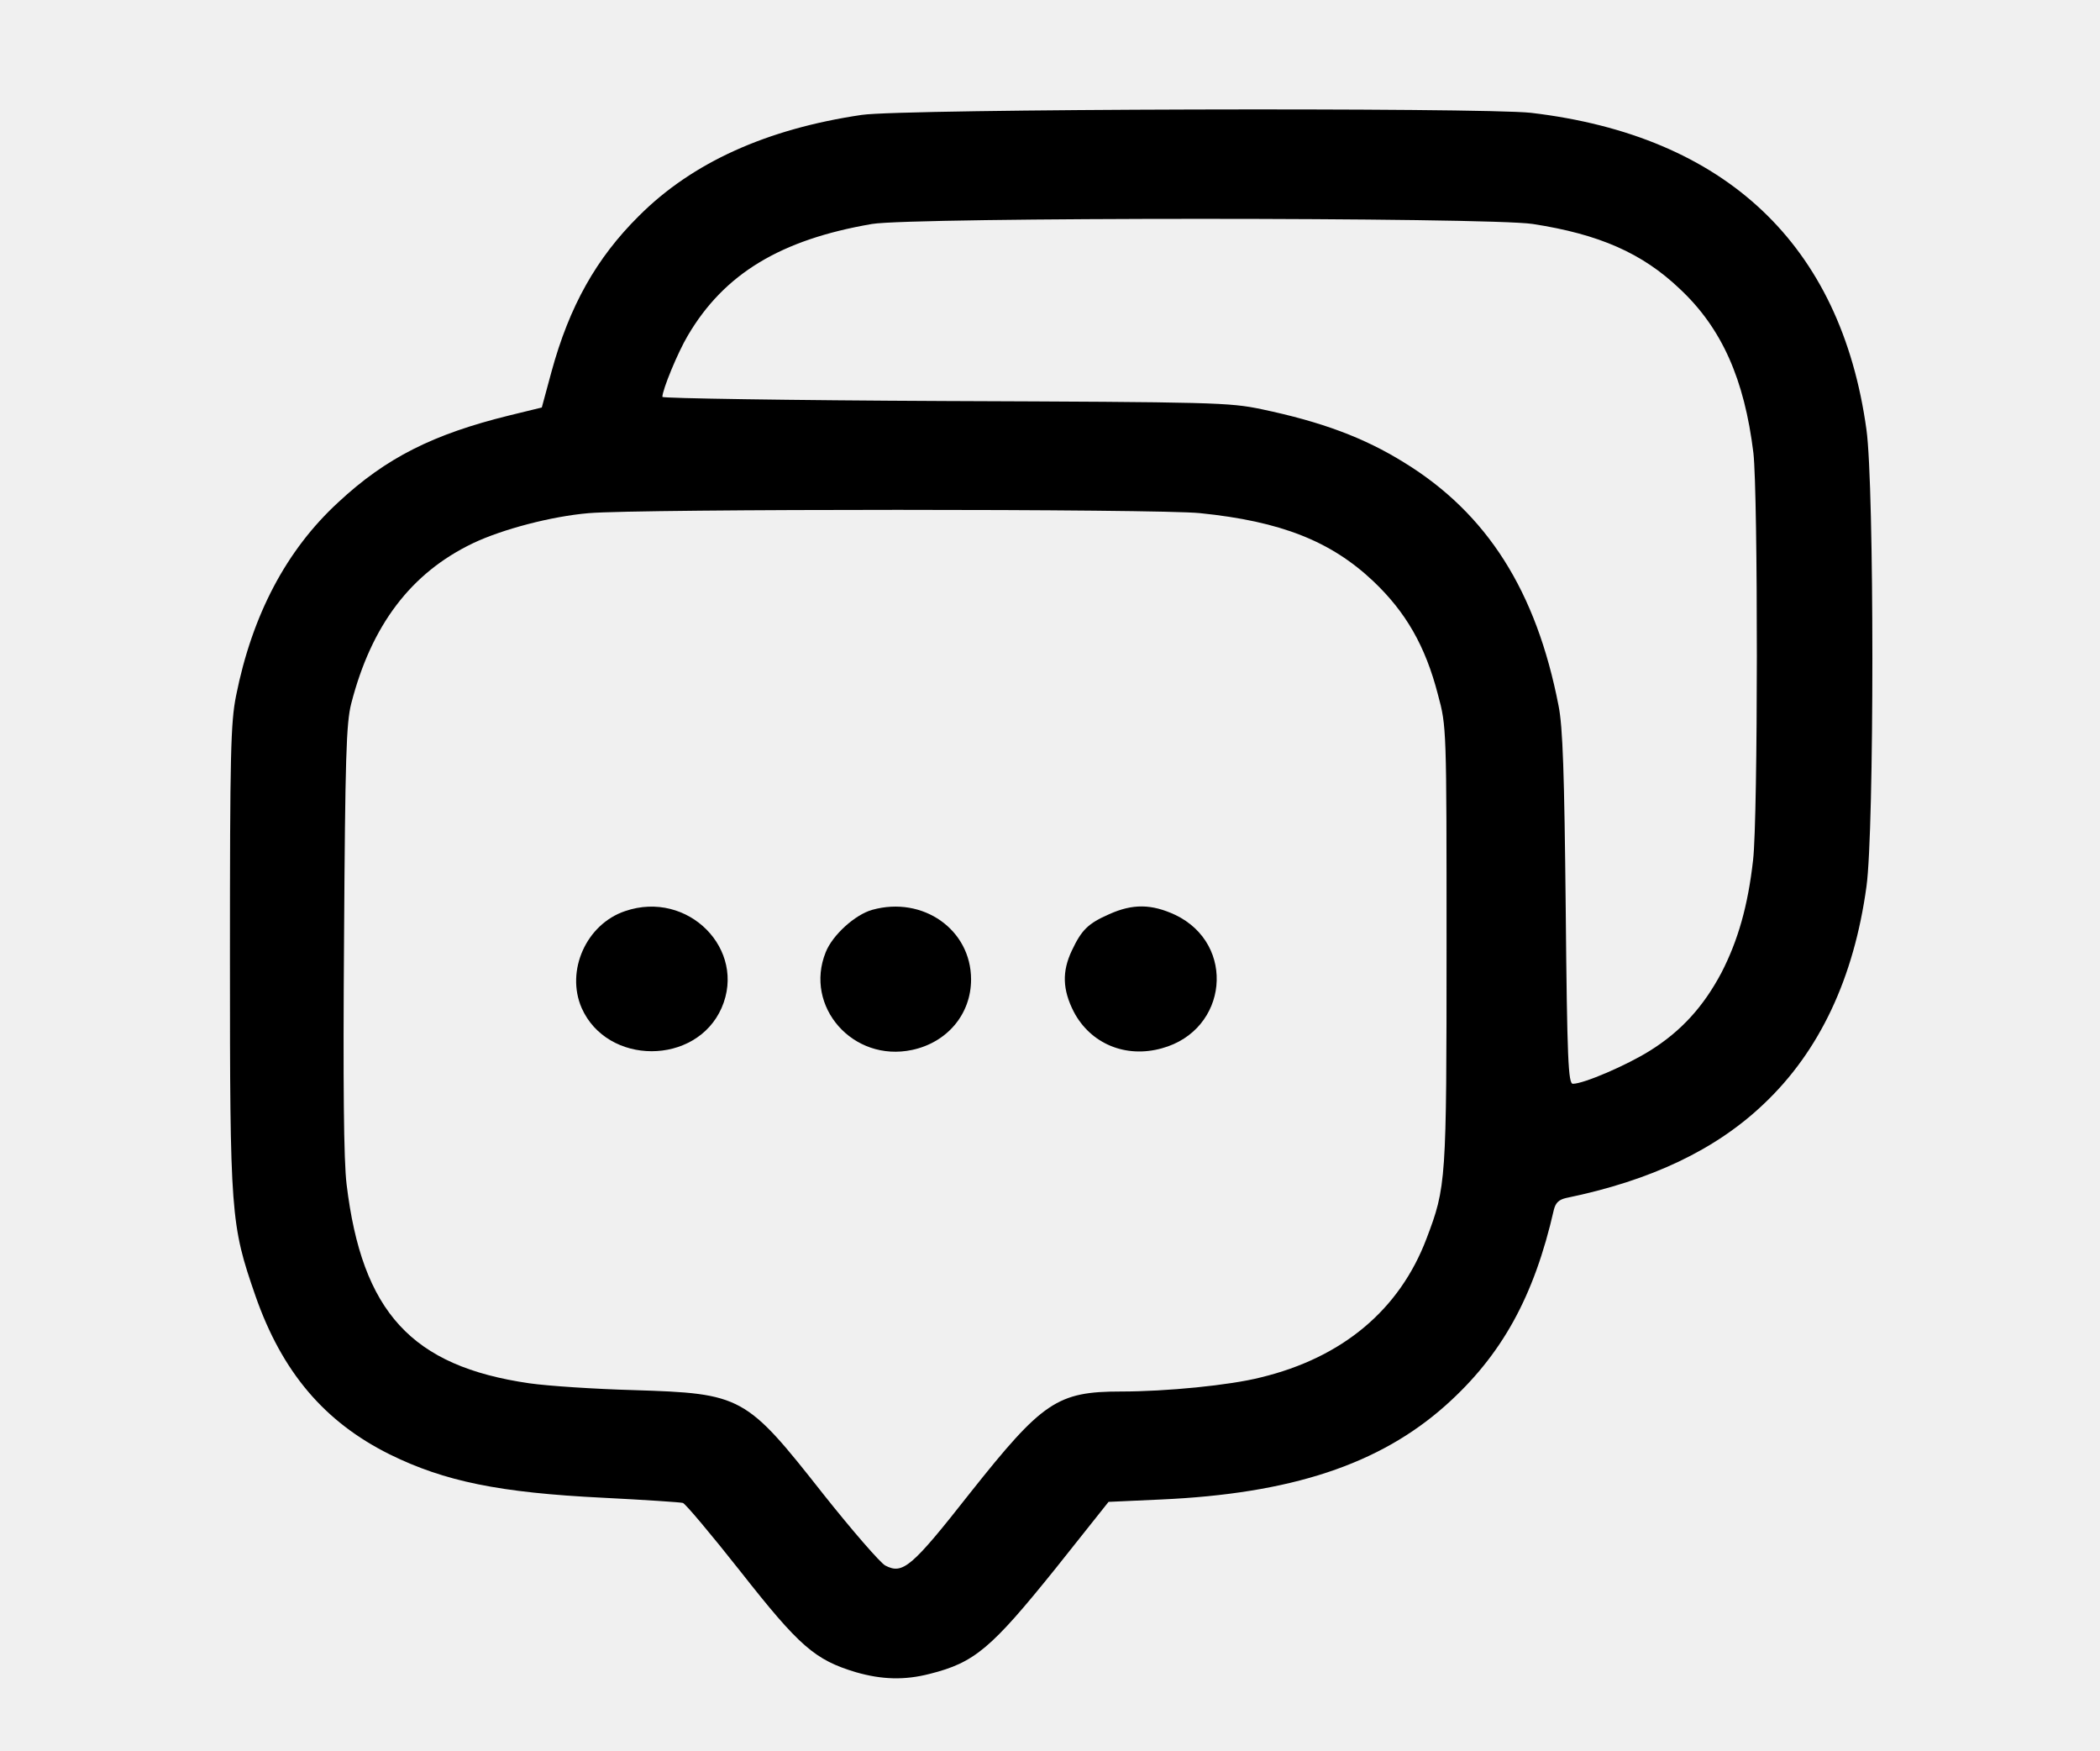
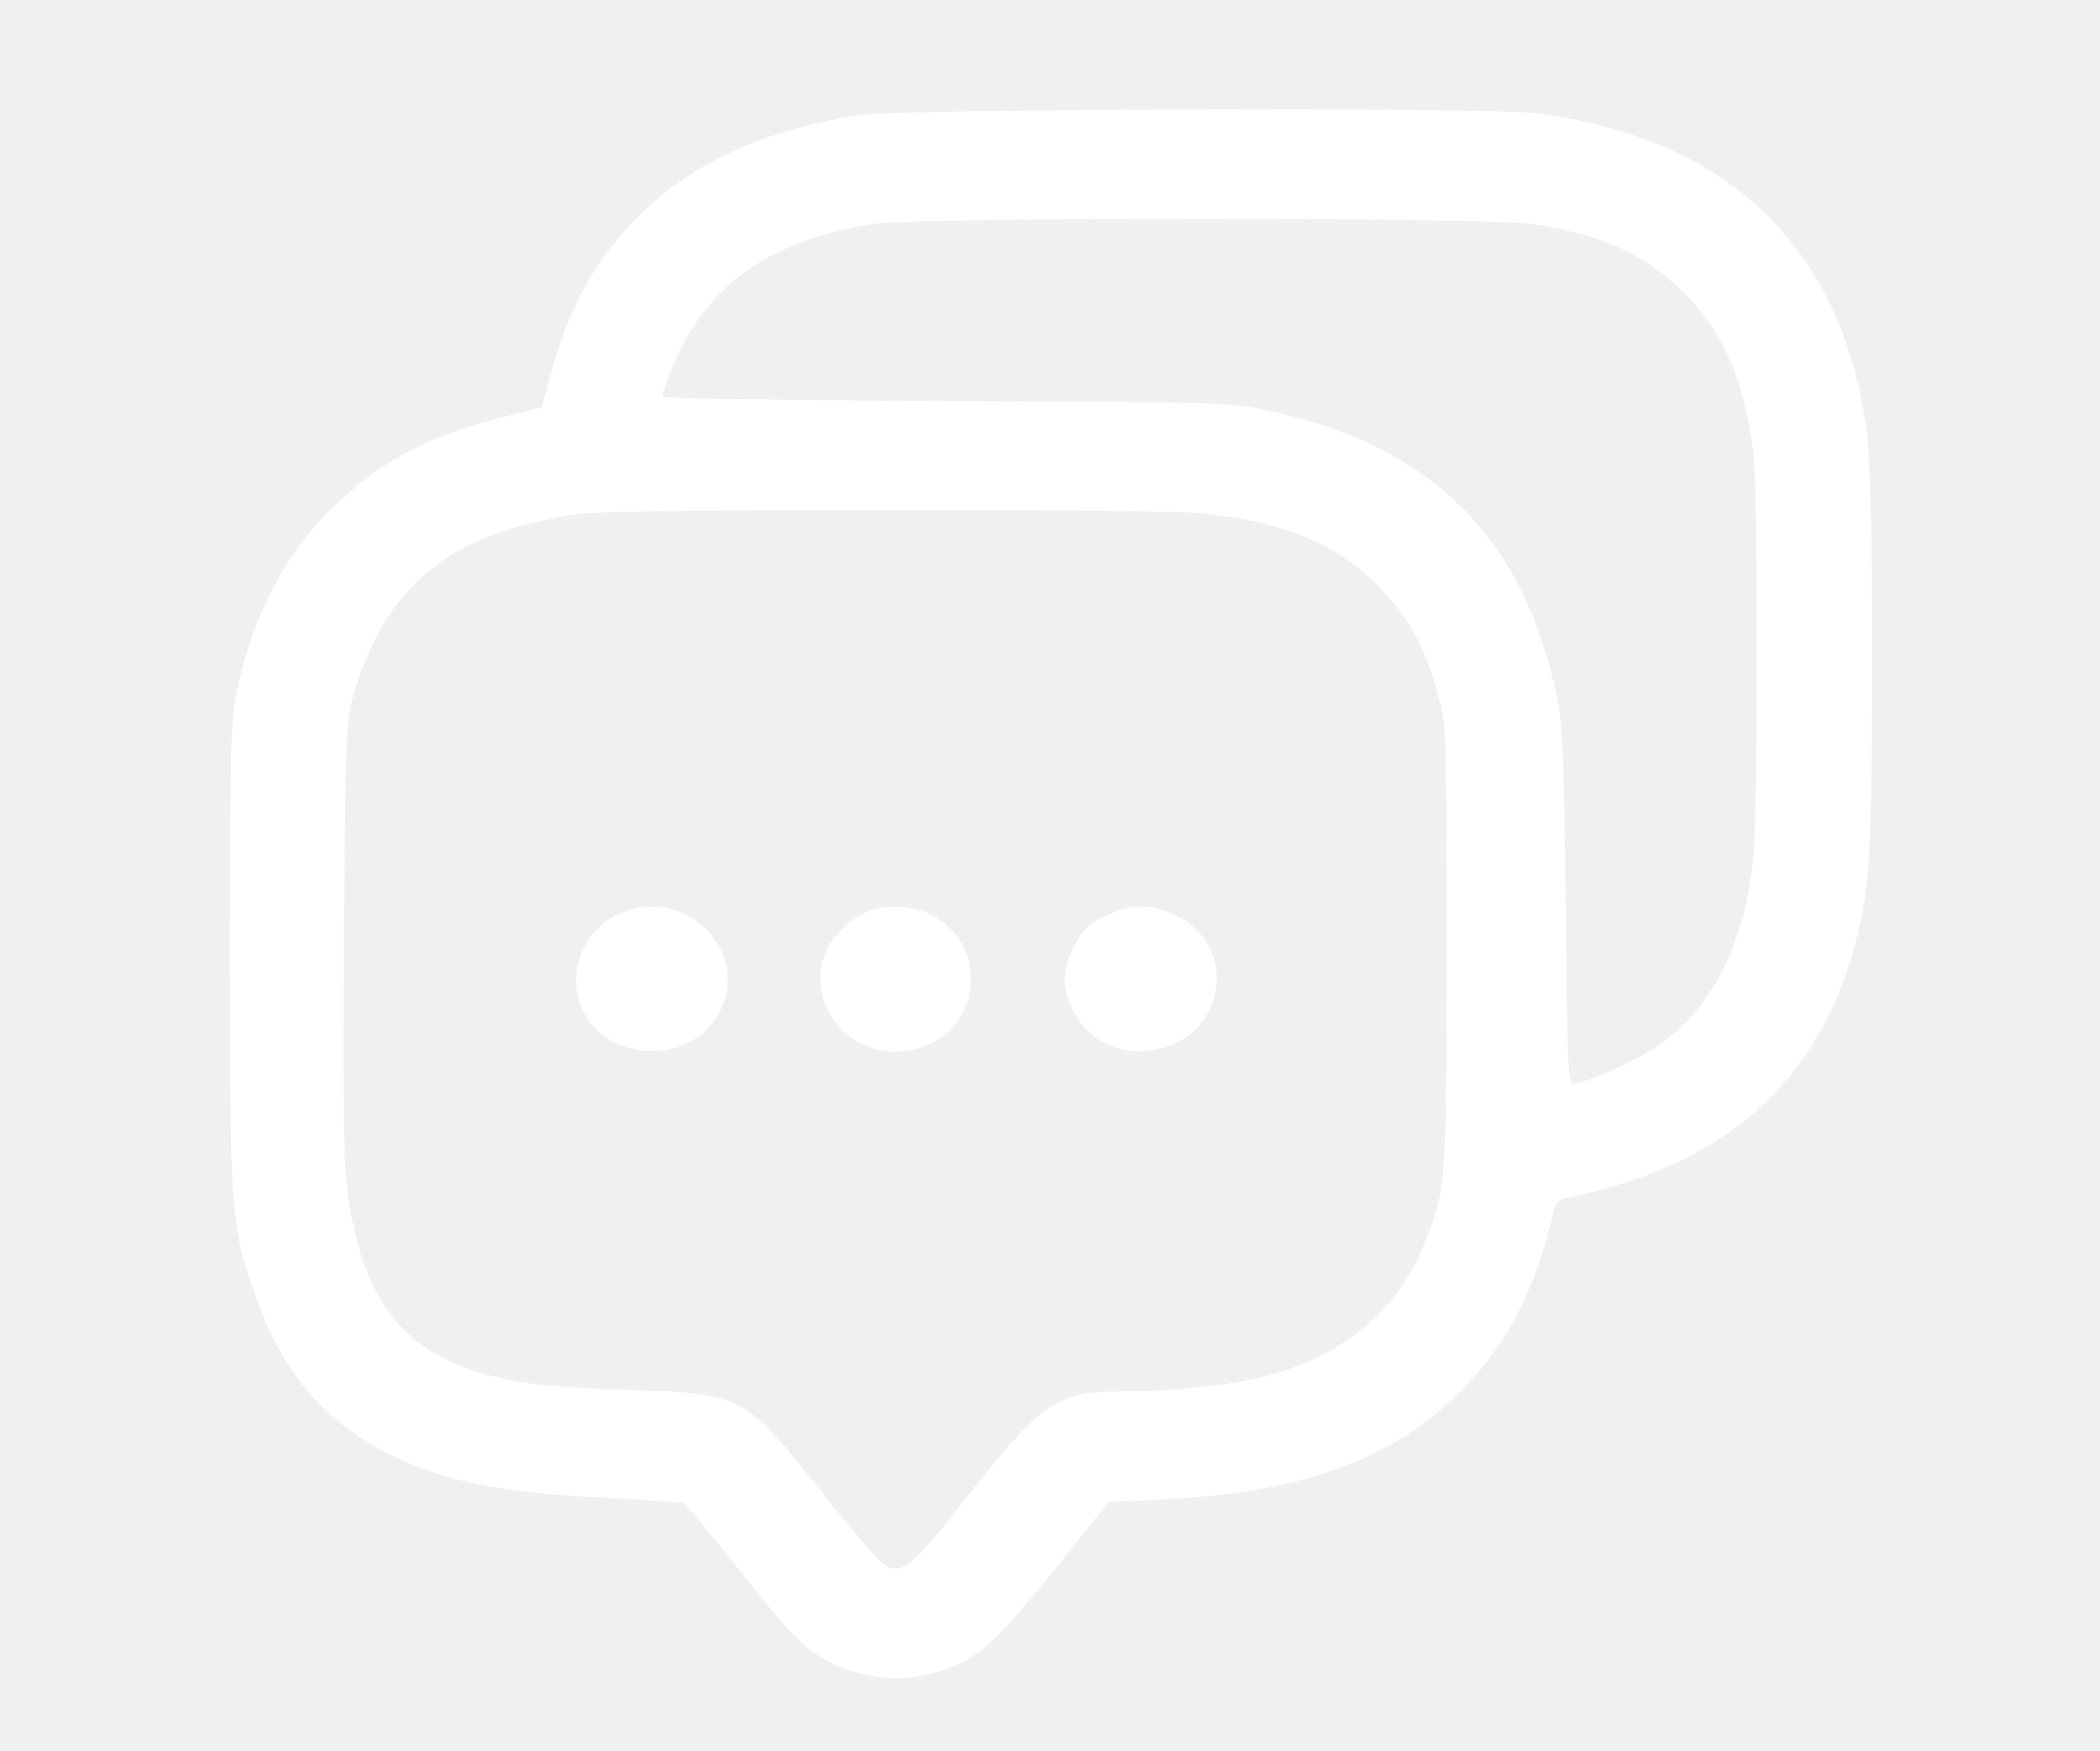
<svg xmlns="http://www.w3.org/2000/svg" width="24" height="20" viewBox="0 0 21 20" fill="none">
  <g id="message 2">
    <g id="Group">
-       <path id="Vector" d="M8.347 1.313C7.264 1.473 6.411 1.856 5.8 2.469C5.316 2.949 5.008 3.496 4.803 4.246L4.692 4.656L4.323 4.746C3.449 4.961 2.912 5.231 2.367 5.738C1.772 6.285 1.382 7.027 1.198 7.949C1.136 8.258 1.128 8.613 1.128 10.938C1.128 13.887 1.136 13.988 1.419 14.805C1.723 15.676 2.207 16.246 2.953 16.617C3.581 16.926 4.208 17.055 5.394 17.113C5.869 17.137 6.275 17.164 6.304 17.172C6.329 17.176 6.628 17.531 6.964 17.957C7.637 18.813 7.813 18.965 8.281 19.106C8.58 19.192 8.839 19.199 9.126 19.125C9.639 18.996 9.827 18.836 10.566 17.918L11.169 17.16L11.763 17.133C13.256 17.067 14.265 16.731 15.02 16.059C15.664 15.485 16.033 14.813 16.259 13.82C16.279 13.742 16.316 13.707 16.398 13.688C17.37 13.488 18.108 13.137 18.658 12.613C19.294 12.012 19.688 11.176 19.831 10.129C19.921 9.484 19.921 5.555 19.831 4.91C19.54 2.797 18.223 1.551 15.996 1.289C15.438 1.227 8.814 1.242 8.347 1.313ZM16.017 2.559C16.775 2.676 17.268 2.891 17.698 3.301C18.178 3.75 18.436 4.332 18.539 5.176C18.592 5.645 18.592 9.348 18.535 9.828C18.477 10.348 18.363 10.746 18.174 11.113C17.969 11.5 17.715 11.781 17.358 12.004C17.091 12.172 16.599 12.383 16.476 12.383C16.423 12.383 16.41 12.117 16.394 10.379C16.378 8.84 16.361 8.305 16.312 8.063C16.058 6.754 15.496 5.867 14.548 5.285C14.089 5 13.605 4.82 12.92 4.676C12.547 4.598 12.383 4.594 9.302 4.582C7.522 4.574 6.07 4.551 6.07 4.535C6.07 4.453 6.247 4.024 6.362 3.832C6.776 3.129 7.42 2.738 8.466 2.559C8.921 2.481 15.512 2.481 16.017 2.559ZM12.214 5.863C13.141 5.957 13.711 6.184 14.195 6.641C14.565 6.992 14.79 7.379 14.934 7.938C15.032 8.301 15.032 8.305 15.032 10.801C15.032 13.508 15.028 13.559 14.803 14.152C14.495 14.965 13.843 15.512 12.908 15.738C12.555 15.828 11.829 15.899 11.312 15.899C10.582 15.899 10.414 16.016 9.589 17.055C8.917 17.91 8.818 17.992 8.617 17.887C8.56 17.856 8.24 17.488 7.908 17.07C7.022 15.945 6.981 15.922 5.742 15.883C5.303 15.871 4.766 15.836 4.549 15.805C3.203 15.61 2.637 14.992 2.461 13.531C2.428 13.266 2.42 12.379 2.432 10.723C2.445 8.649 2.457 8.262 2.514 8.039C2.744 7.145 3.195 6.547 3.905 6.207C4.241 6.047 4.803 5.899 5.229 5.863C5.8 5.813 11.747 5.813 12.214 5.863Z" fill="black" />
-       <path id="Vector_2" d="M5.644 10.41C5.201 10.559 4.963 11.09 5.147 11.516C5.439 12.176 6.456 12.176 6.747 11.516C7.038 10.848 6.362 10.164 5.644 10.41Z" fill="black" />
-       <path id="Vector_3" d="M8.47 10.395C8.273 10.449 8.014 10.684 7.937 10.879C7.686 11.5 8.248 12.141 8.925 11.996C9.327 11.91 9.598 11.586 9.598 11.191C9.598 10.621 9.048 10.235 8.47 10.395Z" fill="black" />
-       <path id="Vector_4" d="M11.177 10.445C10.935 10.551 10.861 10.625 10.75 10.86C10.635 11.102 10.644 11.309 10.771 11.559C10.963 11.926 11.366 12.094 11.78 11.977C12.534 11.77 12.633 10.789 11.931 10.453C11.661 10.328 11.447 10.324 11.177 10.445Z" fill="black" />
+       <path id="Vector" d="M8.347 1.313C7.264 1.473 6.411 1.856 5.8 2.469C5.316 2.949 5.008 3.496 4.803 4.246L4.692 4.656L4.323 4.746C3.449 4.961 2.912 5.231 2.367 5.738C1.772 6.285 1.382 7.027 1.198 7.949C1.136 8.258 1.128 8.613 1.128 10.938C1.128 13.887 1.136 13.988 1.419 14.805C1.723 15.676 2.207 16.246 2.953 16.617C3.581 16.926 4.208 17.055 5.394 17.113C5.869 17.137 6.275 17.164 6.304 17.172C6.329 17.176 6.628 17.531 6.964 17.957C7.637 18.813 7.813 18.965 8.281 19.106C8.58 19.192 8.839 19.199 9.126 19.125C9.639 18.996 9.827 18.836 10.566 17.918L11.169 17.16L11.763 17.133C13.256 17.067 14.265 16.731 15.02 16.059C15.664 15.485 16.033 14.813 16.259 13.82C16.279 13.742 16.316 13.707 16.398 13.688C17.37 13.488 18.108 13.137 18.658 12.613C19.294 12.012 19.688 11.176 19.831 10.129C19.921 9.484 19.921 5.555 19.831 4.91C19.54 2.797 18.223 1.551 15.996 1.289C15.438 1.227 8.814 1.242 8.347 1.313ZM16.017 2.559C16.775 2.676 17.268 2.891 17.698 3.301C18.178 3.75 18.436 4.332 18.539 5.176C18.592 5.645 18.592 9.348 18.535 9.828C18.477 10.348 18.363 10.746 18.174 11.113C17.969 11.5 17.715 11.781 17.358 12.004C17.091 12.172 16.599 12.383 16.476 12.383C16.423 12.383 16.41 12.117 16.394 10.379C16.378 8.84 16.361 8.305 16.312 8.063C16.058 6.754 15.496 5.867 14.548 5.285C14.089 5 13.605 4.82 12.92 4.676C12.547 4.598 12.383 4.594 9.302 4.582C7.522 4.574 6.07 4.551 6.07 4.535C6.07 4.453 6.247 4.024 6.362 3.832C6.776 3.129 7.42 2.738 8.466 2.559C8.921 2.481 15.512 2.481 16.017 2.559ZM12.214 5.863C13.141 5.957 13.711 6.184 14.195 6.641C14.565 6.992 14.79 7.379 14.934 7.938C15.032 8.301 15.032 8.305 15.032 10.801C15.032 13.508 15.028 13.559 14.803 14.152C14.495 14.965 13.843 15.512 12.908 15.738C12.555 15.828 11.829 15.899 11.312 15.899C10.582 15.899 10.414 16.016 9.589 17.055C8.917 17.91 8.818 17.992 8.617 17.887C8.56 17.856 8.24 17.488 7.908 17.07C7.022 15.945 6.981 15.922 5.742 15.883C5.303 15.871 4.766 15.836 4.549 15.805C3.203 15.61 2.637 14.992 2.461 13.531C2.428 13.266 2.42 12.379 2.432 10.723C2.445 8.649 2.457 8.262 2.514 8.039C2.744 7.145 3.195 6.547 3.905 6.207C4.241 6.047 4.803 5.899 5.229 5.863C5.8 5.813 11.747 5.813 12.214 5.863Z" fill="white" />
+       <path id="Vector_2" d="M5.644 10.41C5.201 10.559 4.963 11.09 5.147 11.516C5.439 12.176 6.456 12.176 6.747 11.516C7.038 10.848 6.362 10.164 5.644 10.41Z" fill="white" />
+       <path id="Vector_3" d="M8.47 10.395C8.273 10.449 8.014 10.684 7.937 10.879C7.686 11.5 8.248 12.141 8.925 11.996C9.327 11.91 9.598 11.586 9.598 11.191C9.598 10.621 9.048 10.235 8.47 10.395Z" fill="white" />
+       <path id="Vector_4" d="M11.177 10.445C10.935 10.551 10.861 10.625 10.75 10.86C10.635 11.102 10.644 11.309 10.771 11.559C10.963 11.926 11.366 12.094 11.78 11.977C12.534 11.77 12.633 10.789 11.931 10.453C11.661 10.328 11.447 10.324 11.177 10.445Z" fill="white" />
    </g>
  </g>
</svg>
